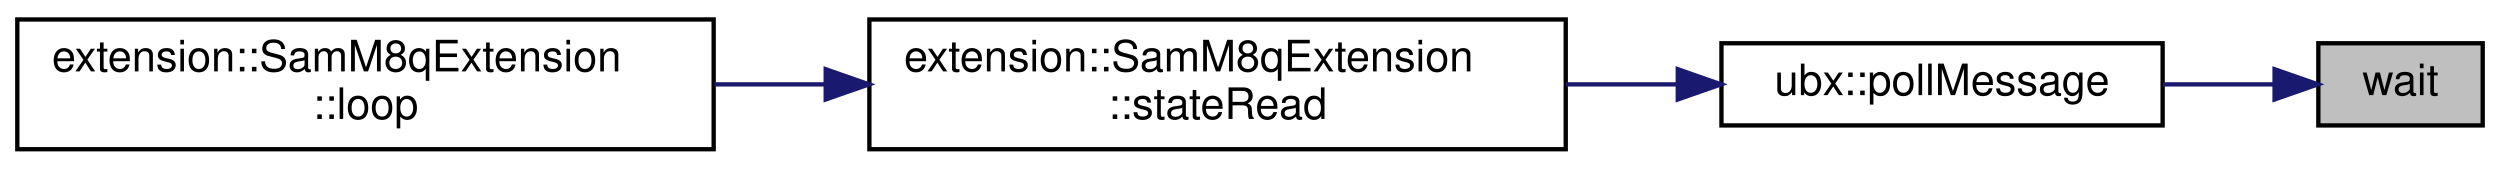
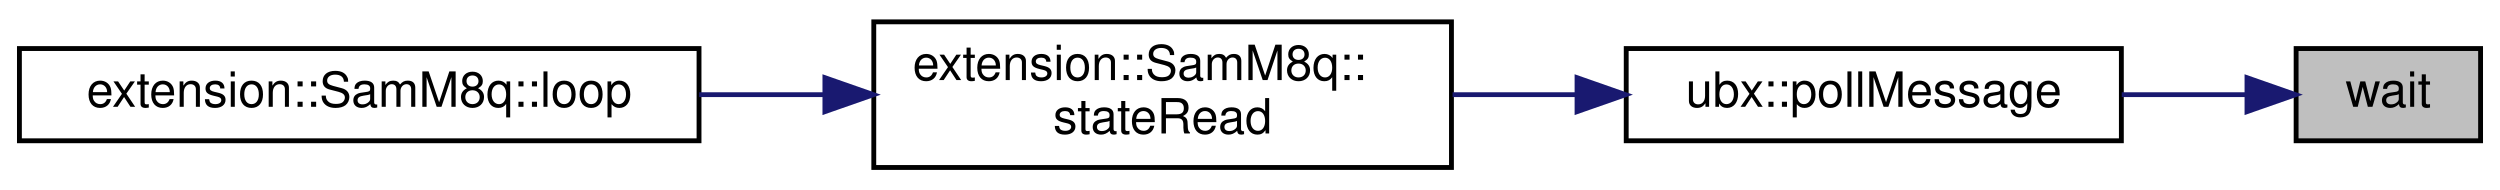
- <svg xmlns="http://www.w3.org/2000/svg" xmlns:xlink="http://www.w3.org/1999/xlink" width="578pt" height="39pt" viewBox="0.00 0.00 578.00 39.00">
+ <svg xmlns="http://www.w3.org/2000/svg" xmlns:xlink="http://www.w3.org/1999/xlink" width="515pt" height="39pt" viewBox="0.00 0.00 515.00 39.00">
  <g id="graph0" class="graph" transform="scale(1 1) rotate(0) translate(4 35)">
    <g id="node1" class="node">
      <g id="a_node1">
        <a xlink:title=" ">
-           <polygon fill="#bfbfbf" stroke="black" points="532,-6 532,-25 570,-25 570,-6 532,-6" />
-           <text text-anchor="middle" x="551" y="-13" font-family="Helvetica,sans-Serif" font-size="10.00">wait</text>
+           <polygon fill="#bfbfbf" stroke="black" points="469,-6 469,-25 507,-25 507,-6 469,-6" />
+           <text text-anchor="middle" x="488" y="-13" font-family="Helvetica,sans-Serif" font-size="10.00">wait</text>
        </a>
      </g>
    </g>
    <g id="node2" class="node">
      <g id="a_node2">
        <a xlink:href="namespaceubx.html#a5a8edb14df1ca1f59ff23d5c4b8b1f6e" target="_top" xlink:title="Poll a message and read it from the GPS.">
-           <polygon fill="none" stroke="black" points="394,-6 394,-25 496,-25 496,-6 394,-6" />
-           <text text-anchor="middle" x="445" y="-13" font-family="Helvetica,sans-Serif" font-size="10.00">ubx::pollMessage</text>
+           <polygon fill="none" stroke="black" points="331,-6 331,-25 433,-25 433,-6 331,-6" />
+           <text text-anchor="middle" x="382" y="-13" font-family="Helvetica,sans-Serif" font-size="10.00">ubx::pollMessage</text>
        </a>
      </g>
    </g>
    <g id="edge1" class="edge">
-       <path fill="none" stroke="midnightblue" d="M521.73,-15.5C513.78,-15.5 504.89,-15.5 496.08,-15.5" />
-       <polygon fill="midnightblue" stroke="midnightblue" points="521.88,-19 531.88,-15.5 521.88,-12 521.88,-19" />
+       <path fill="none" stroke="midnightblue" d="M458.73,-15.5C450.78,-15.5 441.89,-15.5 433.08,-15.5" />
+       <polygon fill="midnightblue" stroke="midnightblue" points="458.88,-19 468.88,-15.5 458.88,-12 458.88,-19" />
    </g>
    <g id="node3" class="node">
      <g id="a_node3">
-         <a xlink:href="group__SAMM8QState.html#gaa031a3e0ad98da916ebca6836c9c1a30" target="_top" xlink:title=" ">
-           <polygon fill="none" stroke="black" points="197,-0.5 197,-30.5 358,-30.5 358,-0.5 197,-0.5" />
-           <text text-anchor="start" x="205" y="-18.5" font-family="Helvetica,sans-Serif" font-size="10.00">extension::SamM8qExtension</text>
-           <text text-anchor="middle" x="277.5" y="-7.5" font-family="Helvetica,sans-Serif" font-size="10.00">::stateRead</text>
+         <a xlink:href="group__SAMM8QState.html#gab11516e268a094d0dedc47caf5f25a9d" target="_top" xlink:title=" ">
+           <polygon fill="none" stroke="black" points="176,-0.5 176,-30.5 295,-30.5 295,-0.5 176,-0.5" />
+           <text text-anchor="start" x="184" y="-18.5" font-family="Helvetica,sans-Serif" font-size="10.00">extension::SamM8q::</text>
+           <text text-anchor="middle" x="235.5" y="-7.5" font-family="Helvetica,sans-Serif" font-size="10.00">stateRead</text>
        </a>
      </g>
    </g>
    <g id="edge2" class="edge">
-       <path fill="none" stroke="midnightblue" d="M383.86,-15.5C375.48,-15.5 366.75,-15.5 358.08,-15.5" />
-       <polygon fill="midnightblue" stroke="midnightblue" points="383.9,-19 393.9,-15.5 383.9,-12 383.9,-19" />
+       <path fill="none" stroke="midnightblue" d="M320.72,-15.5C312.29,-15.5 303.64,-15.5 295.23,-15.5" />
+       <polygon fill="midnightblue" stroke="midnightblue" points="320.87,-19 330.87,-15.5 320.87,-12 320.87,-19" />
    </g>
    <g id="node4" class="node">
      <g id="a_node4">
-         <a xlink:href="classextension_1_1SamM8qExtension.html#abd1b7a24f87efe0353c00f6caf9c7945" target="_top" xlink:title="Contains a simple state machine that will configure, reset, and read data from the sensor....">
-           <polygon fill="none" stroke="black" points="0,-0.5 0,-30.5 161,-30.5 161,-0.5 0,-0.5" />
-           <text text-anchor="start" x="8" y="-18.5" font-family="Helvetica,sans-Serif" font-size="10.00">extension::SamM8qExtension</text>
-           <text text-anchor="middle" x="80.5" y="-7.5" font-family="Helvetica,sans-Serif" font-size="10.00">::loop</text>
+         <a xlink:href="classextension_1_1SamM8q.html#a07c59e7e854347253d743501e8cb5878" target="_top" xlink:title="Contains a simple state machine that will configure, reset, and read data from the sensor....">
+           <polygon fill="none" stroke="black" points="0,-6 0,-25 140,-25 140,-6 0,-6" />
+           <text text-anchor="middle" x="70" y="-13" font-family="Helvetica,sans-Serif" font-size="10.00">extension::SamM8q::loop</text>
        </a>
      </g>
    </g>
    <g id="edge3" class="edge">
-       <path fill="none" stroke="midnightblue" d="M186.88,-15.5C178.3,-15.5 169.64,-15.5 161.16,-15.5" />
-       <polygon fill="midnightblue" stroke="midnightblue" points="186.9,-19 196.9,-15.5 186.9,-12 186.9,-19" />
+       <path fill="none" stroke="midnightblue" d="M165.7,-15.5C157.21,-15.5 148.52,-15.5 140.03,-15.5" />
+       <polygon fill="midnightblue" stroke="midnightblue" points="165.93,-19 175.93,-15.5 165.93,-12 165.93,-19" />
    </g>
  </g>
</svg>
